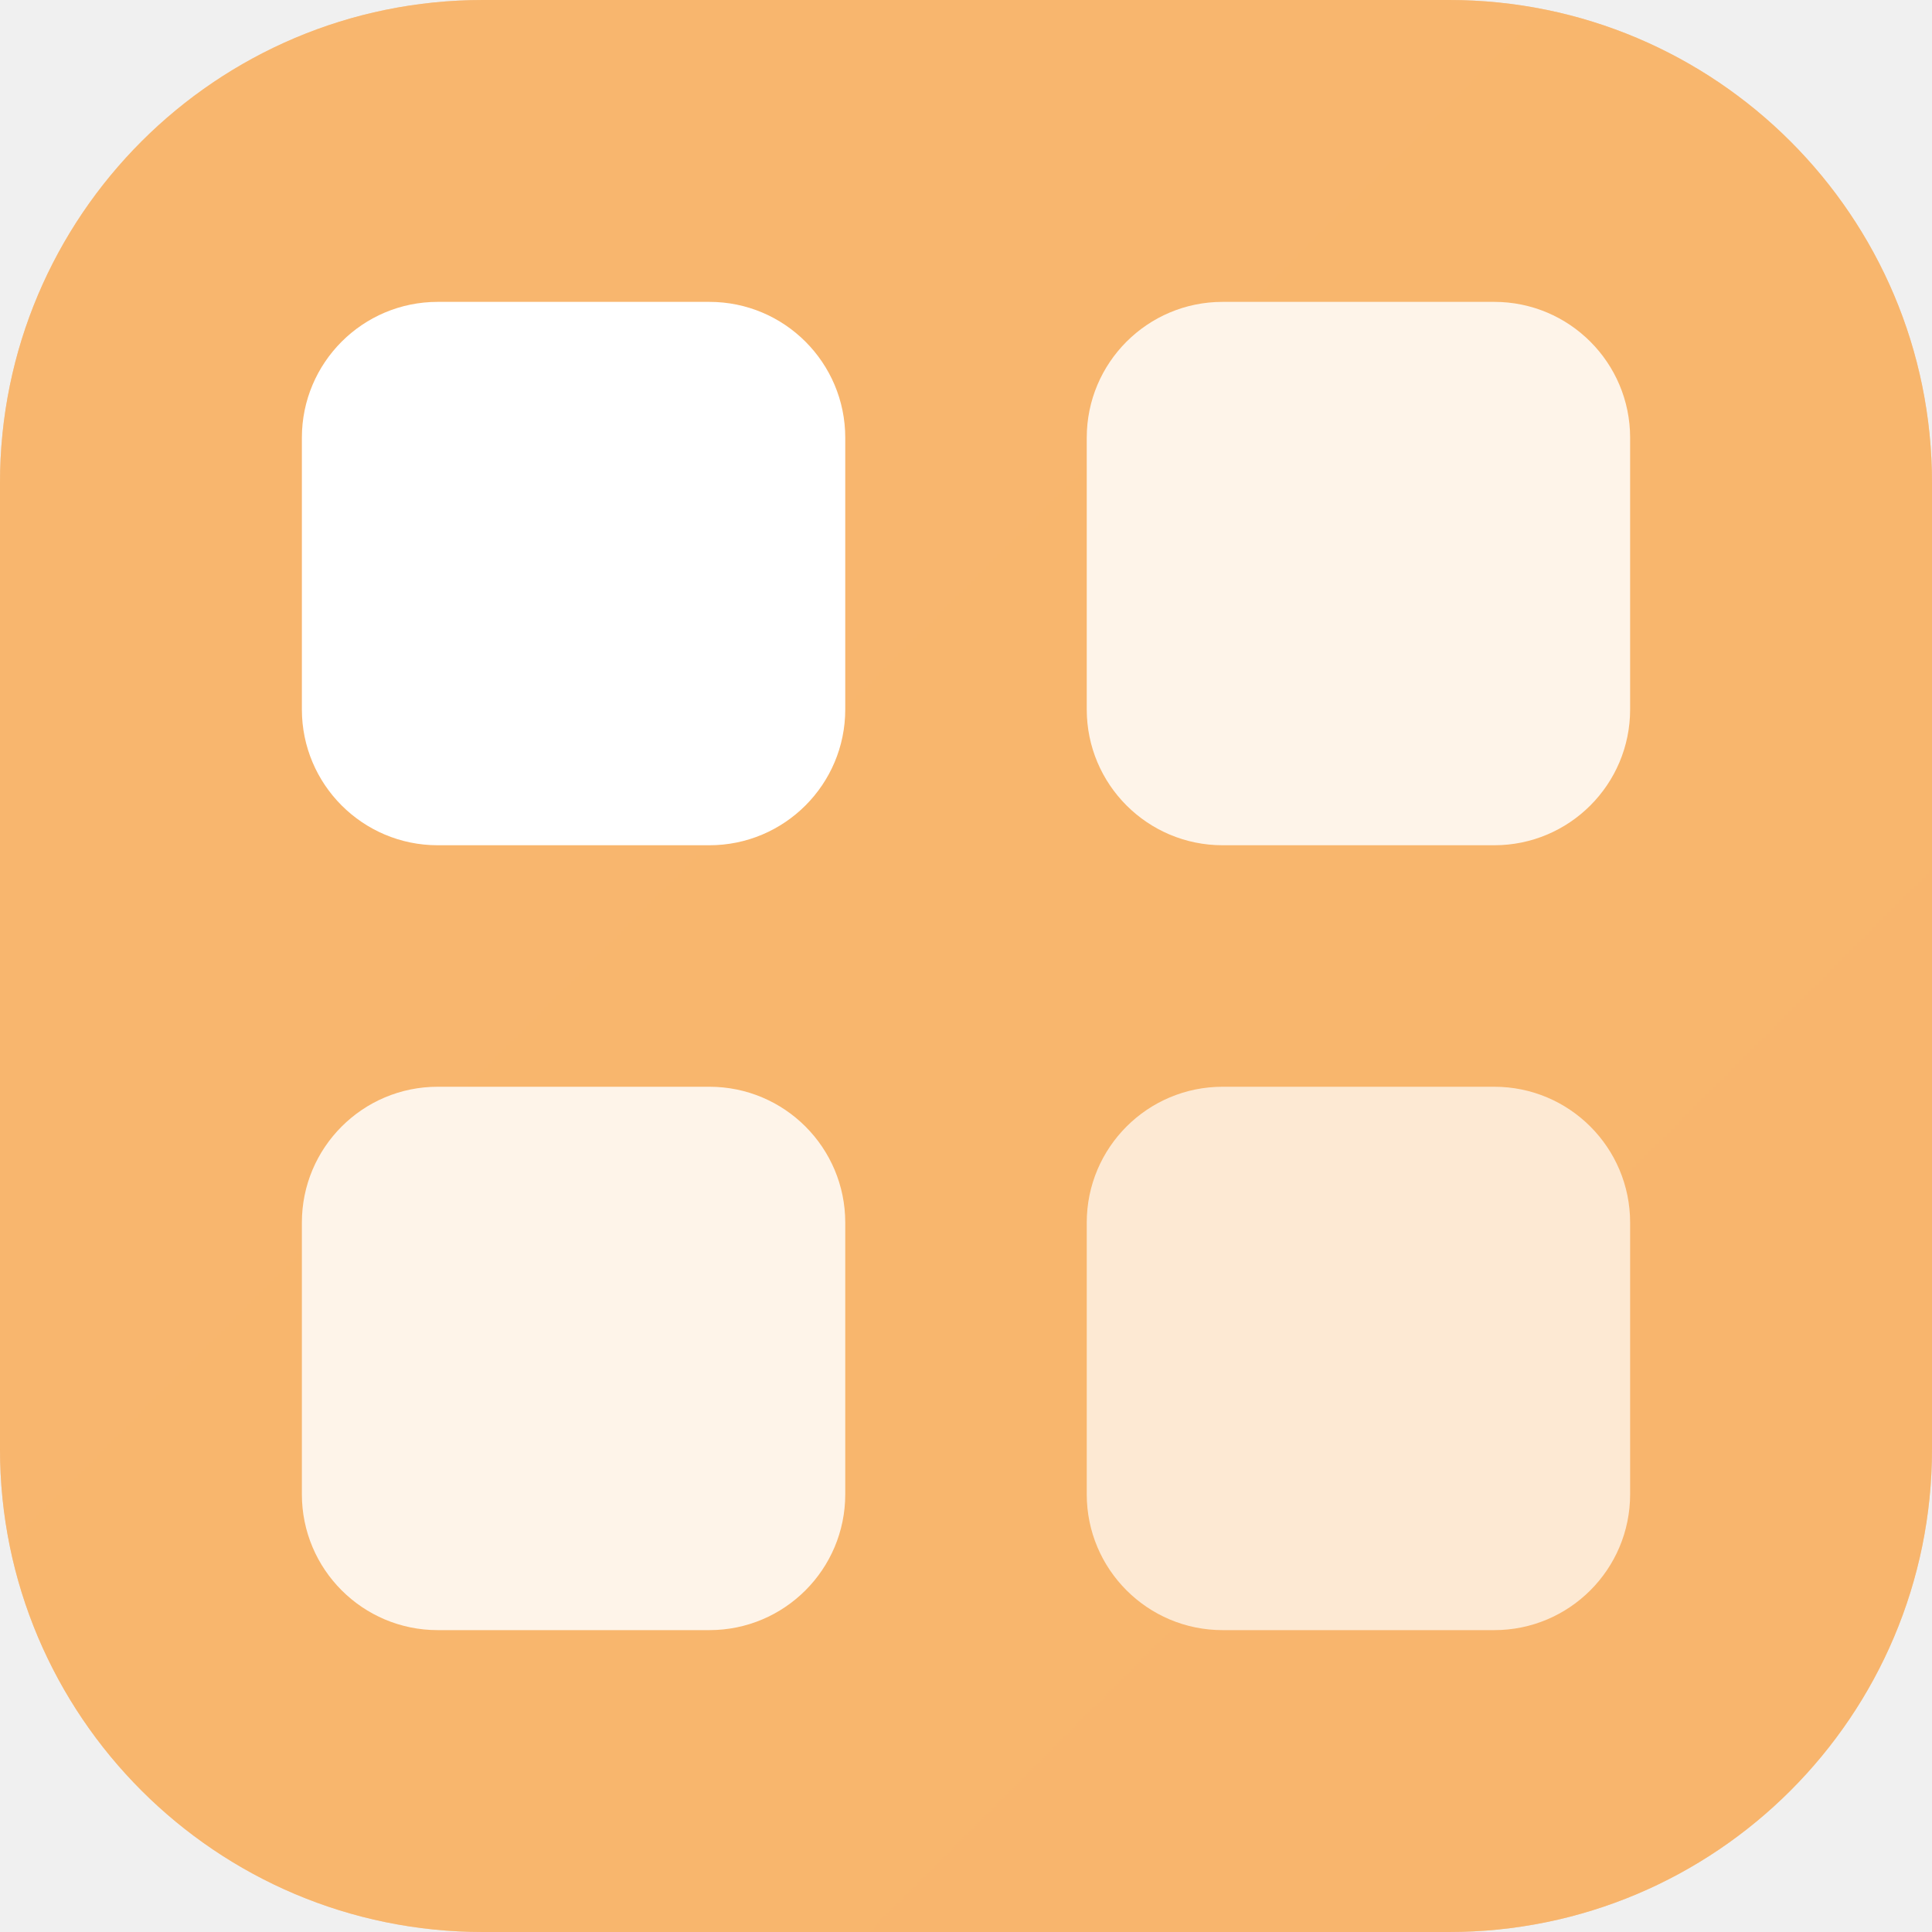
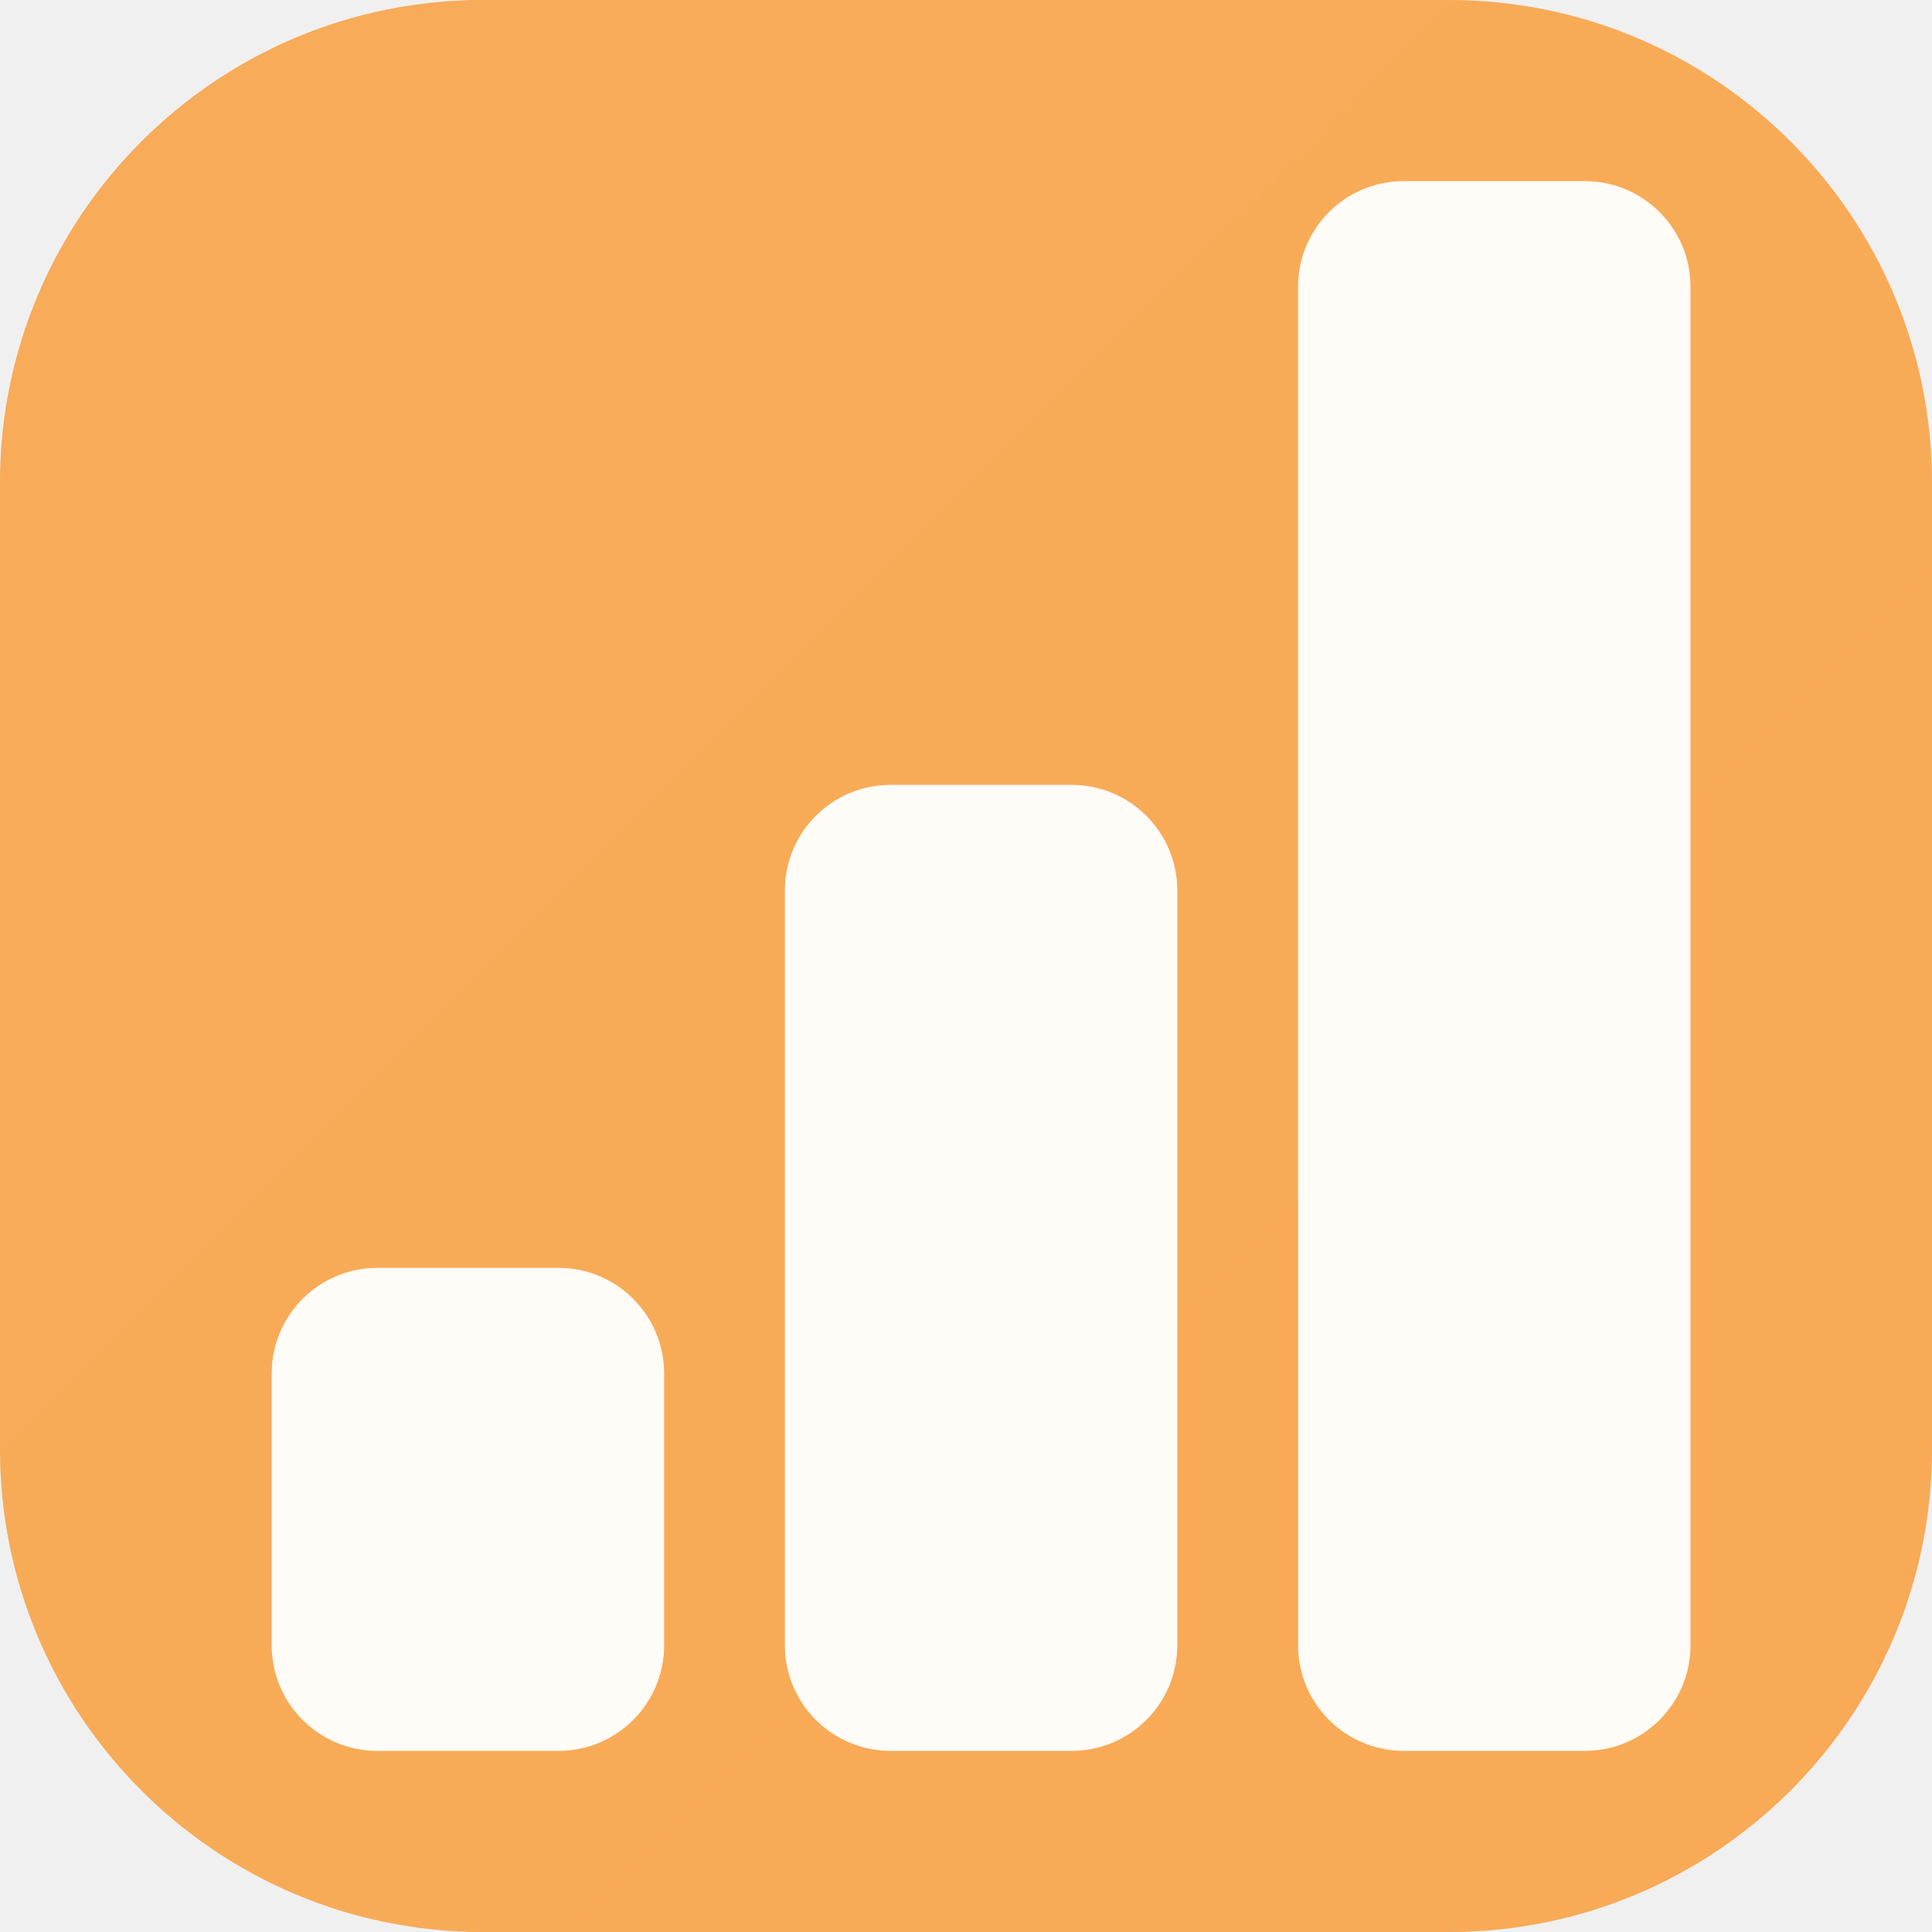
<svg xmlns="http://www.w3.org/2000/svg" width="64" height="64" viewBox="0 0 64 64" fill="none">
  <rect width="64" height="64" rx="16" fill="#F58F20" />
-   <rect width="64" height="64" rx="16" fill="url(#grad)" opacity=".35" />
-   <rect x="10" y="10" width="18" height="18" rx="4.5" fill="white" />
-   <rect x="36" y="10" width="18" height="18" rx="4.5" fill="white" opacity=".85" />
-   <rect x="10" y="36" width="18" height="18" rx="4.5" fill="white" opacity=".85" />
-   <rect x="36" y="36" width="18" height="18" rx="4.5" fill="white" opacity=".7" />
+   <rect width="64" height="64" rx="16" fill="url(#g)" opacity=".25" />
+   <rect x="9" y="42" width="13" height="16" rx="3.5" fill="rgba(255,255,255,.95)" />
+   <rect x="26" y="26" width="13" height="32" rx="3.5" fill="rgba(255,255,255,.95)" />
+   <rect x="43" y="6" width="13" height="52" rx="3.5" fill="rgba(255,255,255,.95)" />
  <defs>
-     <linearGradient id="grad" x1="0" y1="0" x2="64" y2="64">
+     <linearGradient id="g" x1="0" y1="0" x2="64" y2="64">
      <stop offset="0%" stop-color="white" />
-       <stop offset="100%" stop-color="#D97A10" />
+       <stop offset="100%" stop-color="#B06A00" />
    </linearGradient>
  </defs>
</svg>
